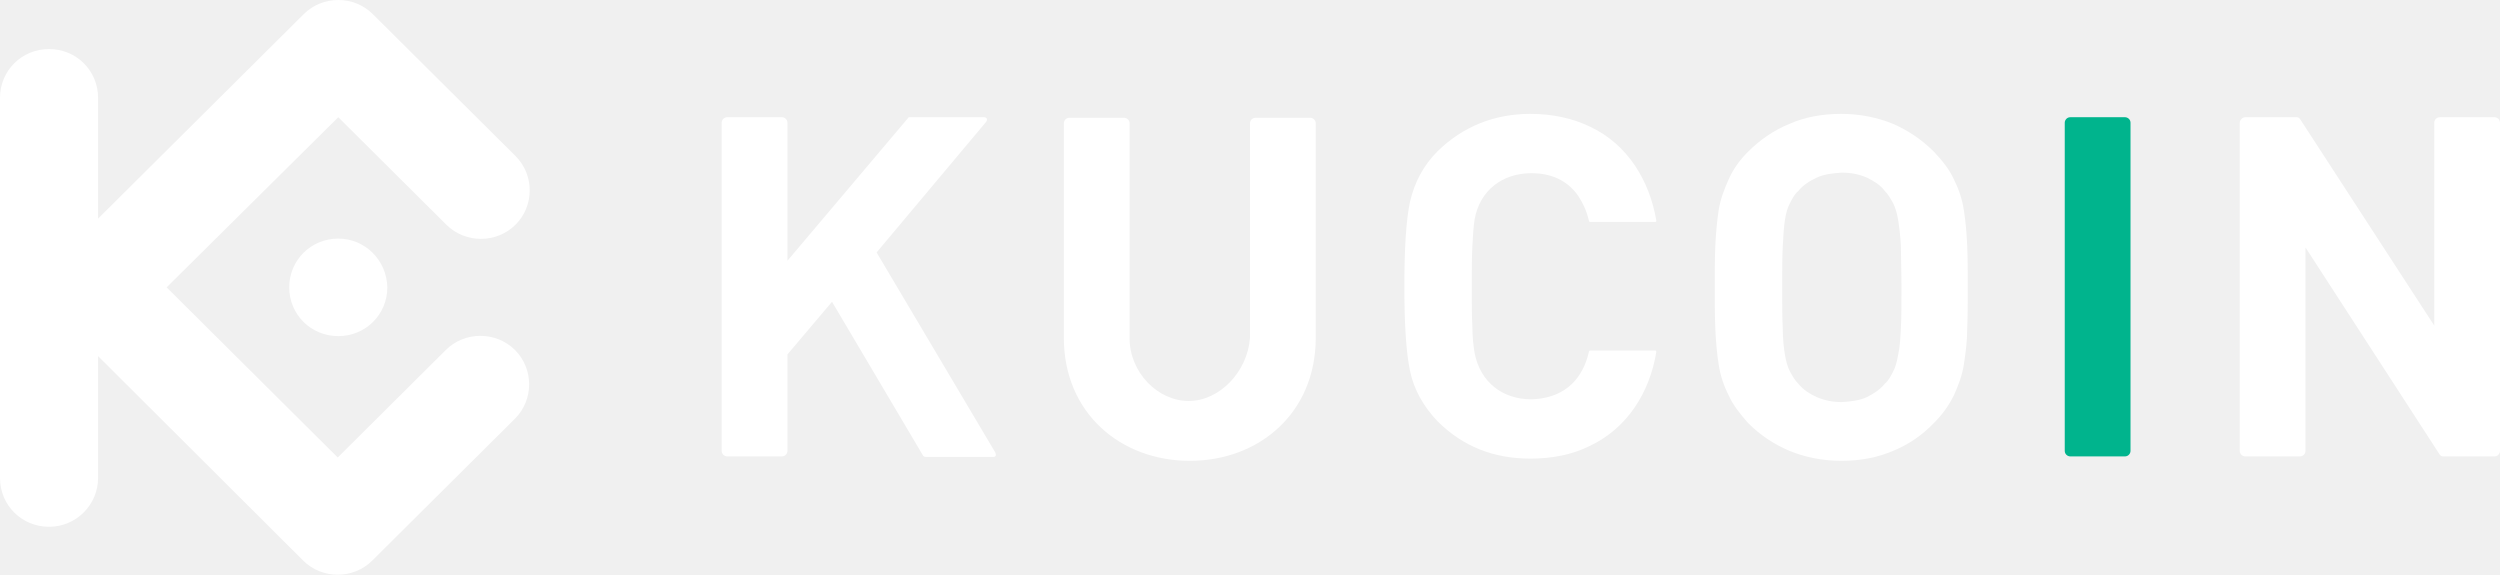
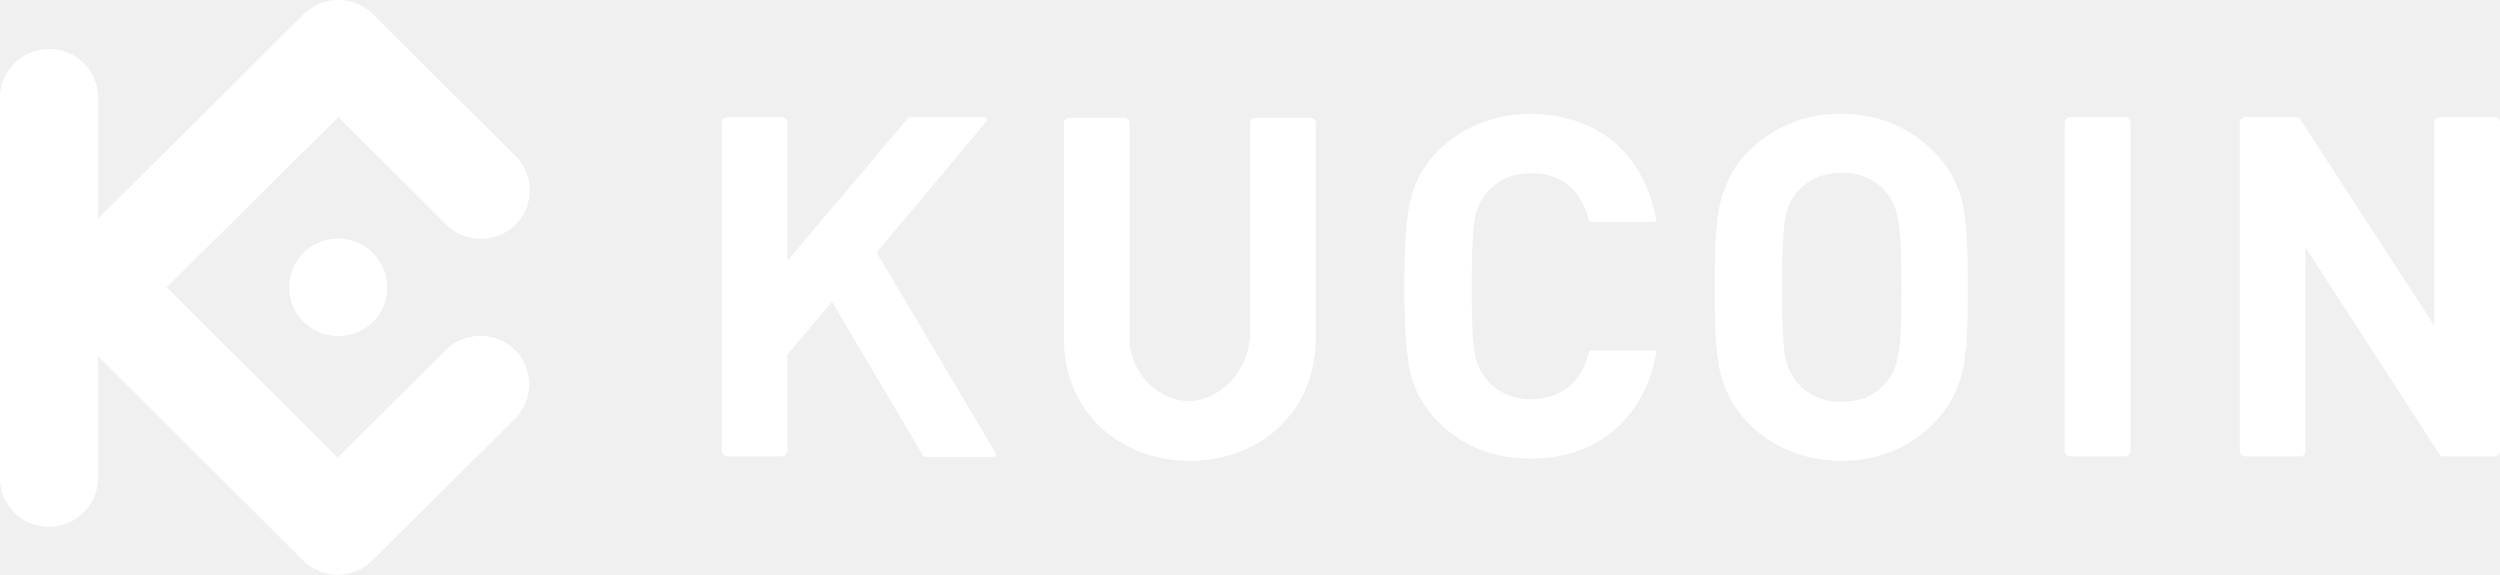
<svg xmlns="http://www.w3.org/2000/svg" width="87" height="20" viewBox="0 0 87 20" fill="none">
  <path d="M68.478 10C68.478 9.479 68.478 8.997 68.459 8.554C68.44 8.11 68.401 7.686 68.343 7.319C68.285 6.934 68.168 6.586 67.994 6.239C67.838 5.892 67.586 5.584 67.296 5.275C66.869 4.851 66.403 4.542 65.88 4.311C65.356 4.099 64.755 3.963 64.076 3.963C63.397 3.963 62.796 4.079 62.273 4.311C61.749 4.523 61.264 4.851 60.837 5.275C60.527 5.584 60.314 5.892 60.159 6.239C60.004 6.586 59.868 6.934 59.809 7.319C59.751 7.705 59.713 8.11 59.693 8.554C59.674 8.997 59.674 9.479 59.674 10C59.674 10.521 59.674 10.984 59.693 11.447C59.713 11.89 59.751 12.315 59.809 12.681C59.868 13.067 59.984 13.414 60.159 13.761C60.314 14.108 60.566 14.417 60.837 14.725C61.264 15.15 61.73 15.458 62.273 15.69C62.796 15.902 63.397 16.037 64.076 16.037C64.755 16.037 65.337 15.921 65.88 15.69C66.403 15.477 66.888 15.15 67.296 14.725C67.606 14.417 67.819 14.108 67.994 13.761C68.149 13.414 68.285 13.067 68.343 12.681C68.401 12.295 68.459 11.89 68.459 11.447C68.478 10.964 68.478 10.521 68.478 10ZM66.171 10C66.171 10.559 66.171 11.042 66.151 11.427C66.132 11.813 66.112 12.102 66.054 12.353C66.016 12.585 65.957 12.797 65.88 12.932C65.802 13.086 65.725 13.24 65.589 13.356C65.434 13.549 65.201 13.703 64.968 13.819C64.716 13.935 64.425 13.973 64.096 13.992C63.766 13.992 63.494 13.935 63.223 13.819C62.971 13.703 62.757 13.568 62.583 13.356C62.467 13.24 62.389 13.105 62.292 12.932C62.214 12.777 62.156 12.585 62.117 12.353C62.079 12.122 62.04 11.813 62.04 11.427C62.02 11.042 62.02 10.579 62.02 10C62.02 9.441 62.02 8.959 62.04 8.573C62.059 8.187 62.079 7.898 62.117 7.647C62.156 7.396 62.214 7.204 62.292 7.069C62.37 6.914 62.447 6.76 62.583 6.644C62.738 6.451 62.971 6.297 63.223 6.181C63.475 6.066 63.766 6.027 64.096 6.008C64.425 6.008 64.697 6.066 64.968 6.181C65.201 6.297 65.434 6.432 65.589 6.644C65.705 6.76 65.783 6.895 65.88 7.069C65.957 7.223 66.016 7.416 66.054 7.647C66.093 7.879 66.132 8.187 66.151 8.573C66.151 8.959 66.171 9.441 66.171 10Z" fill="#FFFFFF" />
  <path d="M87 4.272C87 4.156 86.903 4.079 86.806 4.079H84.905C84.789 4.079 84.712 4.176 84.712 4.272V11.331L80.038 4.137C79.999 4.099 79.979 4.079 79.921 4.079H78.137C78.04 4.079 77.943 4.176 77.943 4.272C77.943 8.091 77.943 11.91 77.943 15.69C77.943 15.806 78.04 15.883 78.137 15.883H80.038C80.154 15.883 80.231 15.786 80.231 15.69V8.612L84.905 15.825C84.944 15.863 84.964 15.883 85.022 15.883H86.806C86.922 15.883 87 15.786 87 15.69V4.272Z" fill="#FFFFFF" />
-   <path d="M74.142 4.272C74.142 4.156 74.045 4.079 73.948 4.079H72.047C71.931 4.079 71.853 4.176 71.853 4.272V15.69C71.853 15.805 71.95 15.883 72.047 15.883H73.948C74.064 15.883 74.142 15.786 74.142 15.69V4.272Z" fill="#00B48D" />
+   <path d="M74.142 4.272C74.142 4.156 74.045 4.079 73.948 4.079H72.047C71.931 4.079 71.853 4.176 71.853 4.272V15.69C71.853 15.805 71.95 15.883 72.047 15.883H73.948C74.064 15.883 74.142 15.786 74.142 15.69V4.272Z" fill="#FFFFFF" />
  <path d="M51.218 10C51.218 9.441 51.218 8.959 51.238 8.573C51.257 8.187 51.277 7.898 51.315 7.647C51.49 6.625 52.285 6.027 53.294 6.027C53.953 6.027 54.535 6.259 54.923 6.818C55.078 7.049 55.214 7.339 55.291 7.666C55.291 7.705 55.31 7.724 55.349 7.724H57.599C57.638 7.724 57.638 7.705 57.638 7.666C57.405 6.297 56.649 5.024 55.33 4.407C54.729 4.118 54.031 3.963 53.255 3.963C51.994 3.963 50.908 4.407 50.035 5.256C49.531 5.757 49.221 6.355 49.066 7.03C48.93 7.686 48.872 8.669 48.872 9.962C48.872 11.254 48.93 12.237 49.066 12.893C49.202 13.568 49.551 14.166 50.035 14.668C50.908 15.535 51.975 15.96 53.255 15.96C54.011 15.96 54.709 15.825 55.33 15.516C56.629 14.899 57.405 13.665 57.638 12.257C57.638 12.218 57.638 12.199 57.599 12.199H55.349C55.31 12.199 55.291 12.218 55.291 12.257C55.214 12.585 55.097 12.854 54.923 13.105C54.535 13.645 53.953 13.877 53.294 13.896C52.285 13.896 51.509 13.298 51.315 12.276C51.277 12.044 51.238 11.736 51.238 11.35C51.218 11.042 51.218 10.559 51.218 10Z" fill="#FFFFFF" />
  <path d="M27.403 4.272C27.403 4.156 27.306 4.079 27.209 4.079H25.308C25.192 4.079 25.114 4.176 25.114 4.272V15.69C25.114 15.805 25.212 15.883 25.308 15.883H27.209C27.325 15.883 27.403 15.786 27.403 15.69V12.334L28.954 10.502L32.116 15.844C32.135 15.883 32.174 15.902 32.232 15.902H34.559C34.656 15.902 34.676 15.844 34.637 15.748L30.506 8.785L34.307 4.253C34.385 4.156 34.346 4.079 34.23 4.079H31.67C31.631 4.079 31.611 4.079 31.592 4.118L27.403 9.074V4.272Z" fill="#FFFFFF" />
  <path d="M41.366 13.954C40.28 13.954 39.31 12.951 39.31 11.774V4.291C39.31 4.176 39.213 4.099 39.117 4.099H37.216C37.099 4.099 37.022 4.195 37.022 4.291V11.755C37.022 14.378 39 16.037 41.405 16.037C43.81 16.037 45.788 14.378 45.788 11.755V4.291C45.788 4.176 45.691 4.099 45.594 4.099H43.693C43.577 4.099 43.499 4.195 43.499 4.291V11.774C43.403 12.951 42.433 13.954 41.366 13.954Z" fill="#FFFFFF" />
  <path d="M5.799 10L11.753 15.921L15.515 12.179C16.174 11.524 17.26 11.524 17.92 12.179C18.579 12.835 18.579 13.915 17.92 14.571L12.955 19.508C12.296 20.164 11.21 20.164 10.55 19.508L3.413 12.392V16.634C3.413 17.56 2.657 18.332 1.707 18.332C0.756 18.332 0 17.58 0 16.634V3.404C0 2.459 0.756 1.707 1.707 1.707C2.657 1.707 3.413 2.459 3.413 3.404V7.608L10.57 0.492C11.229 -0.164 12.315 -0.164 12.974 0.492L17.939 5.429C18.599 6.085 18.599 7.165 17.939 7.821C17.28 8.476 16.194 8.476 15.534 7.821L11.772 4.079L5.799 10ZM11.772 8.303C10.822 8.303 10.065 9.055 10.065 10C10.065 10.945 10.822 11.697 11.772 11.697C12.722 11.697 13.479 10.945 13.479 10C13.459 9.055 12.703 8.303 11.772 8.303Z" fill="#FFFFFF" />
</svg>
